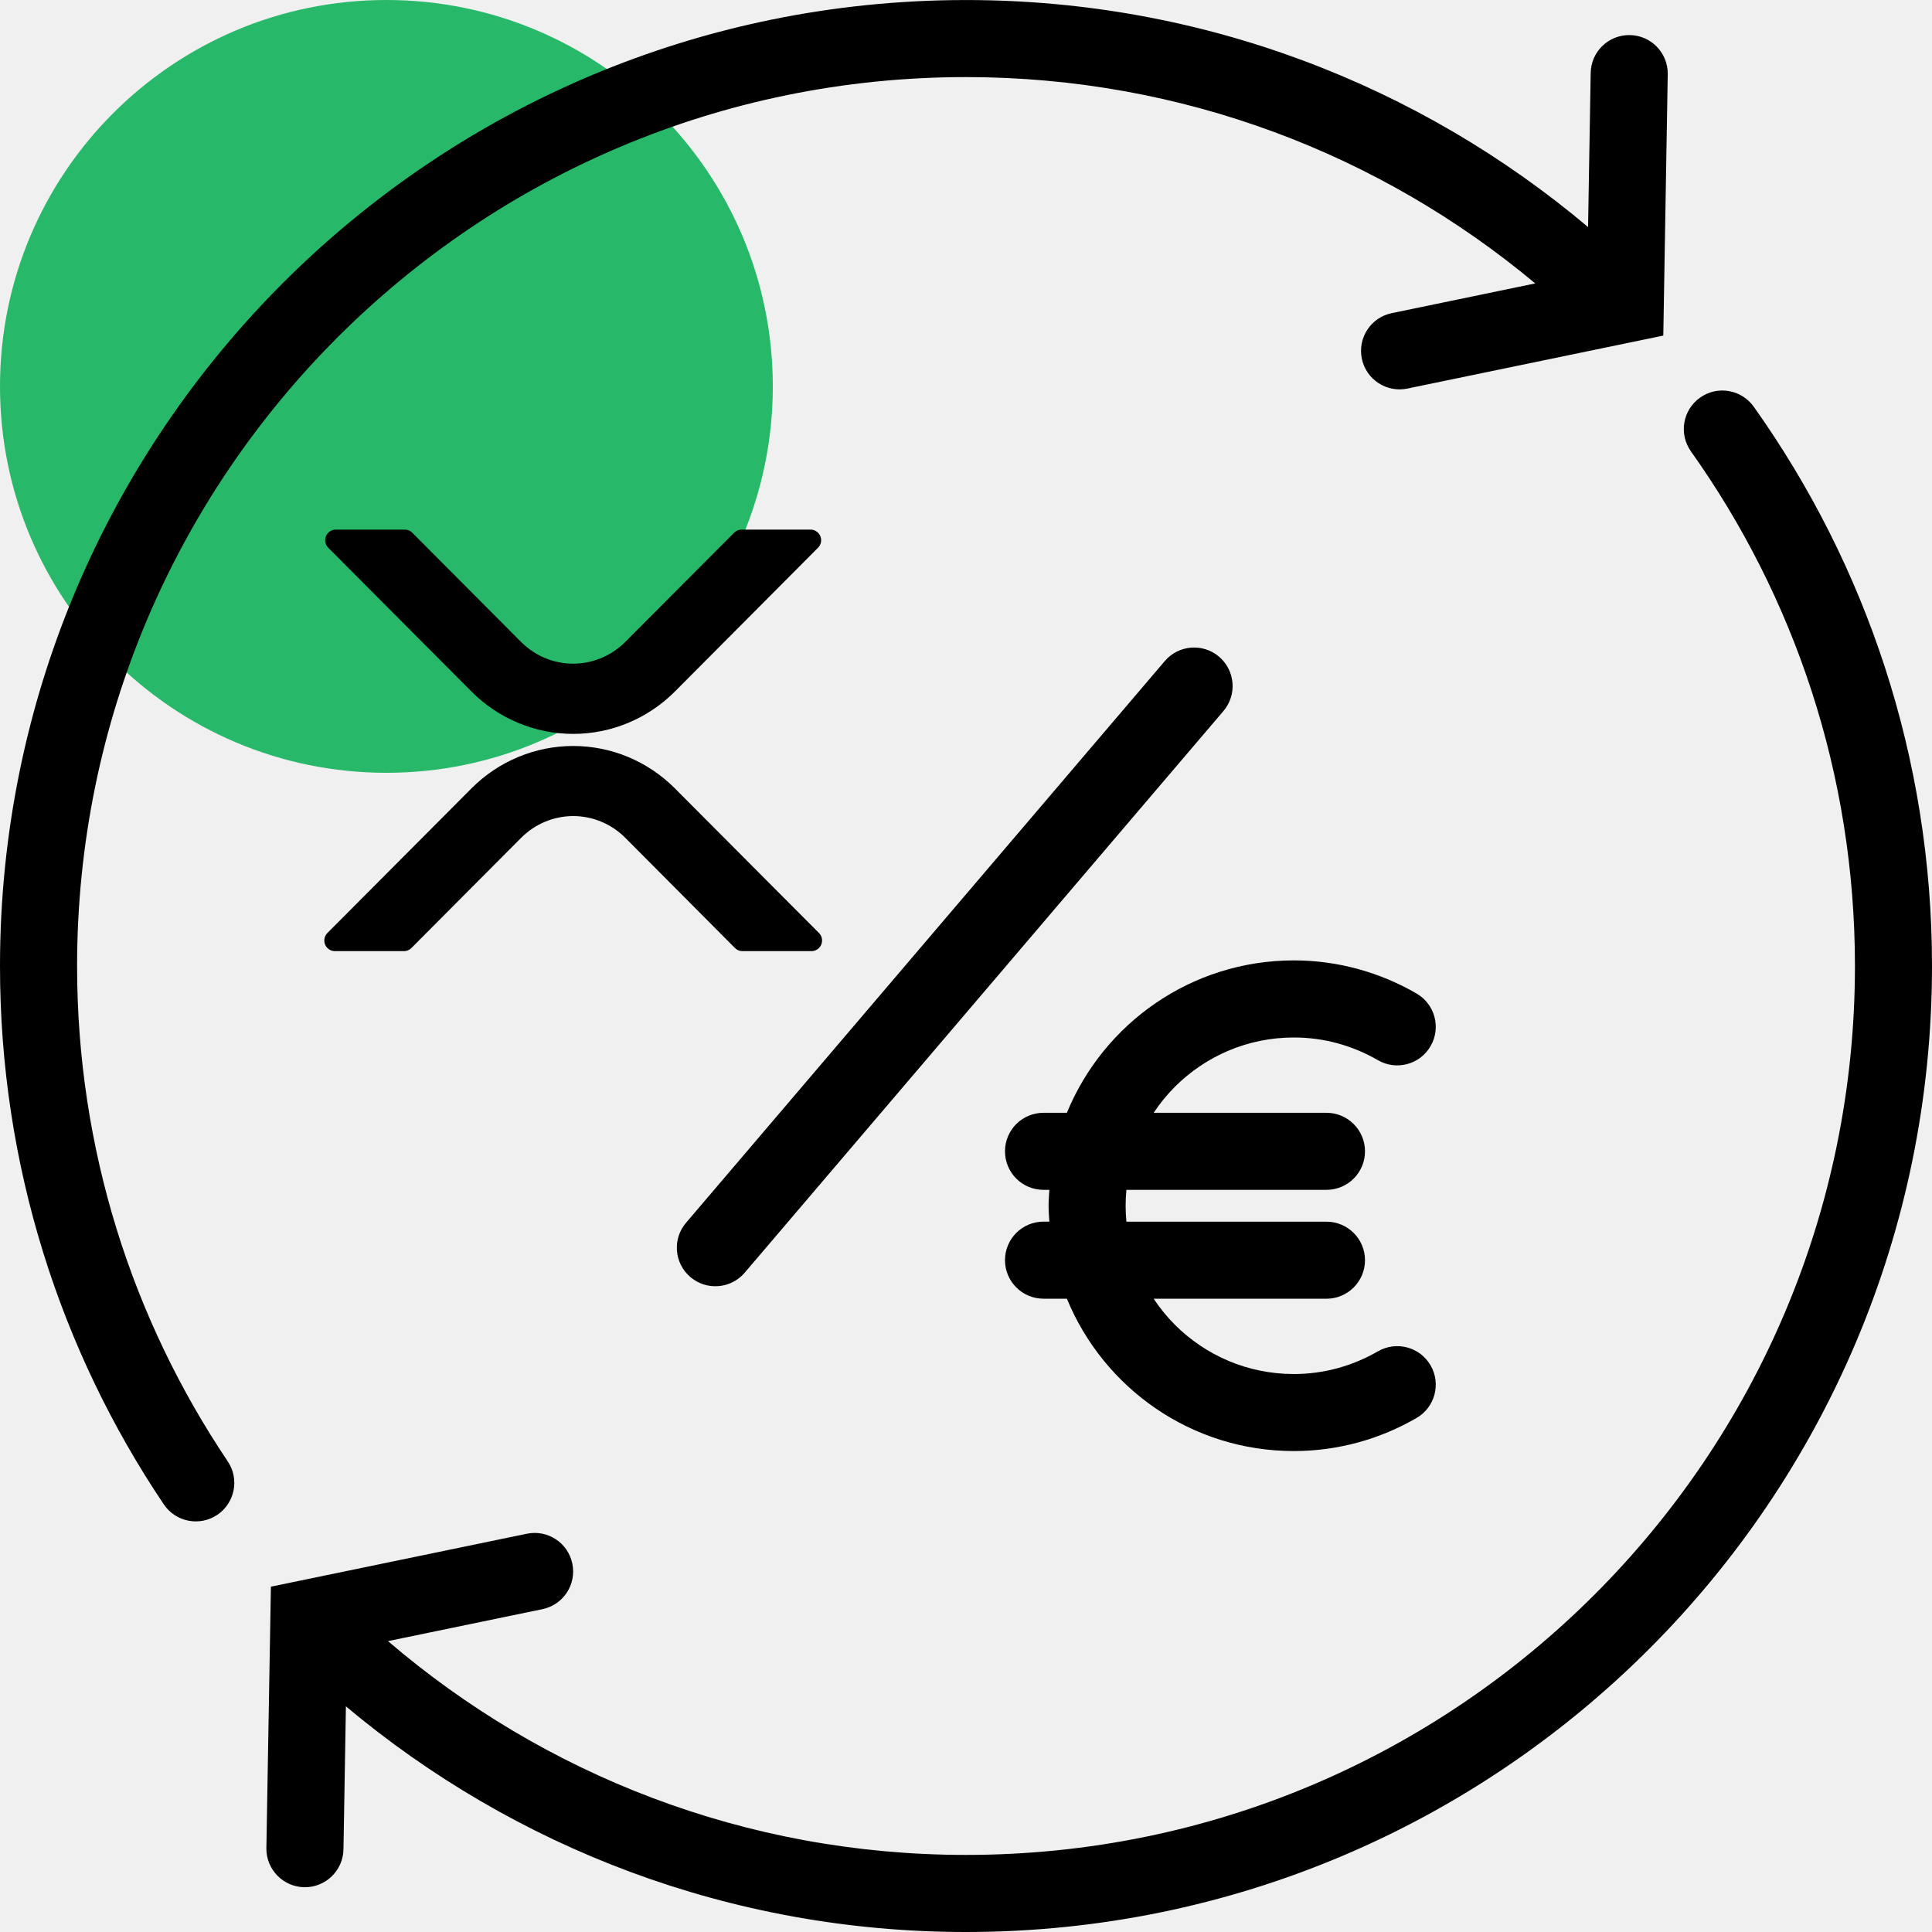
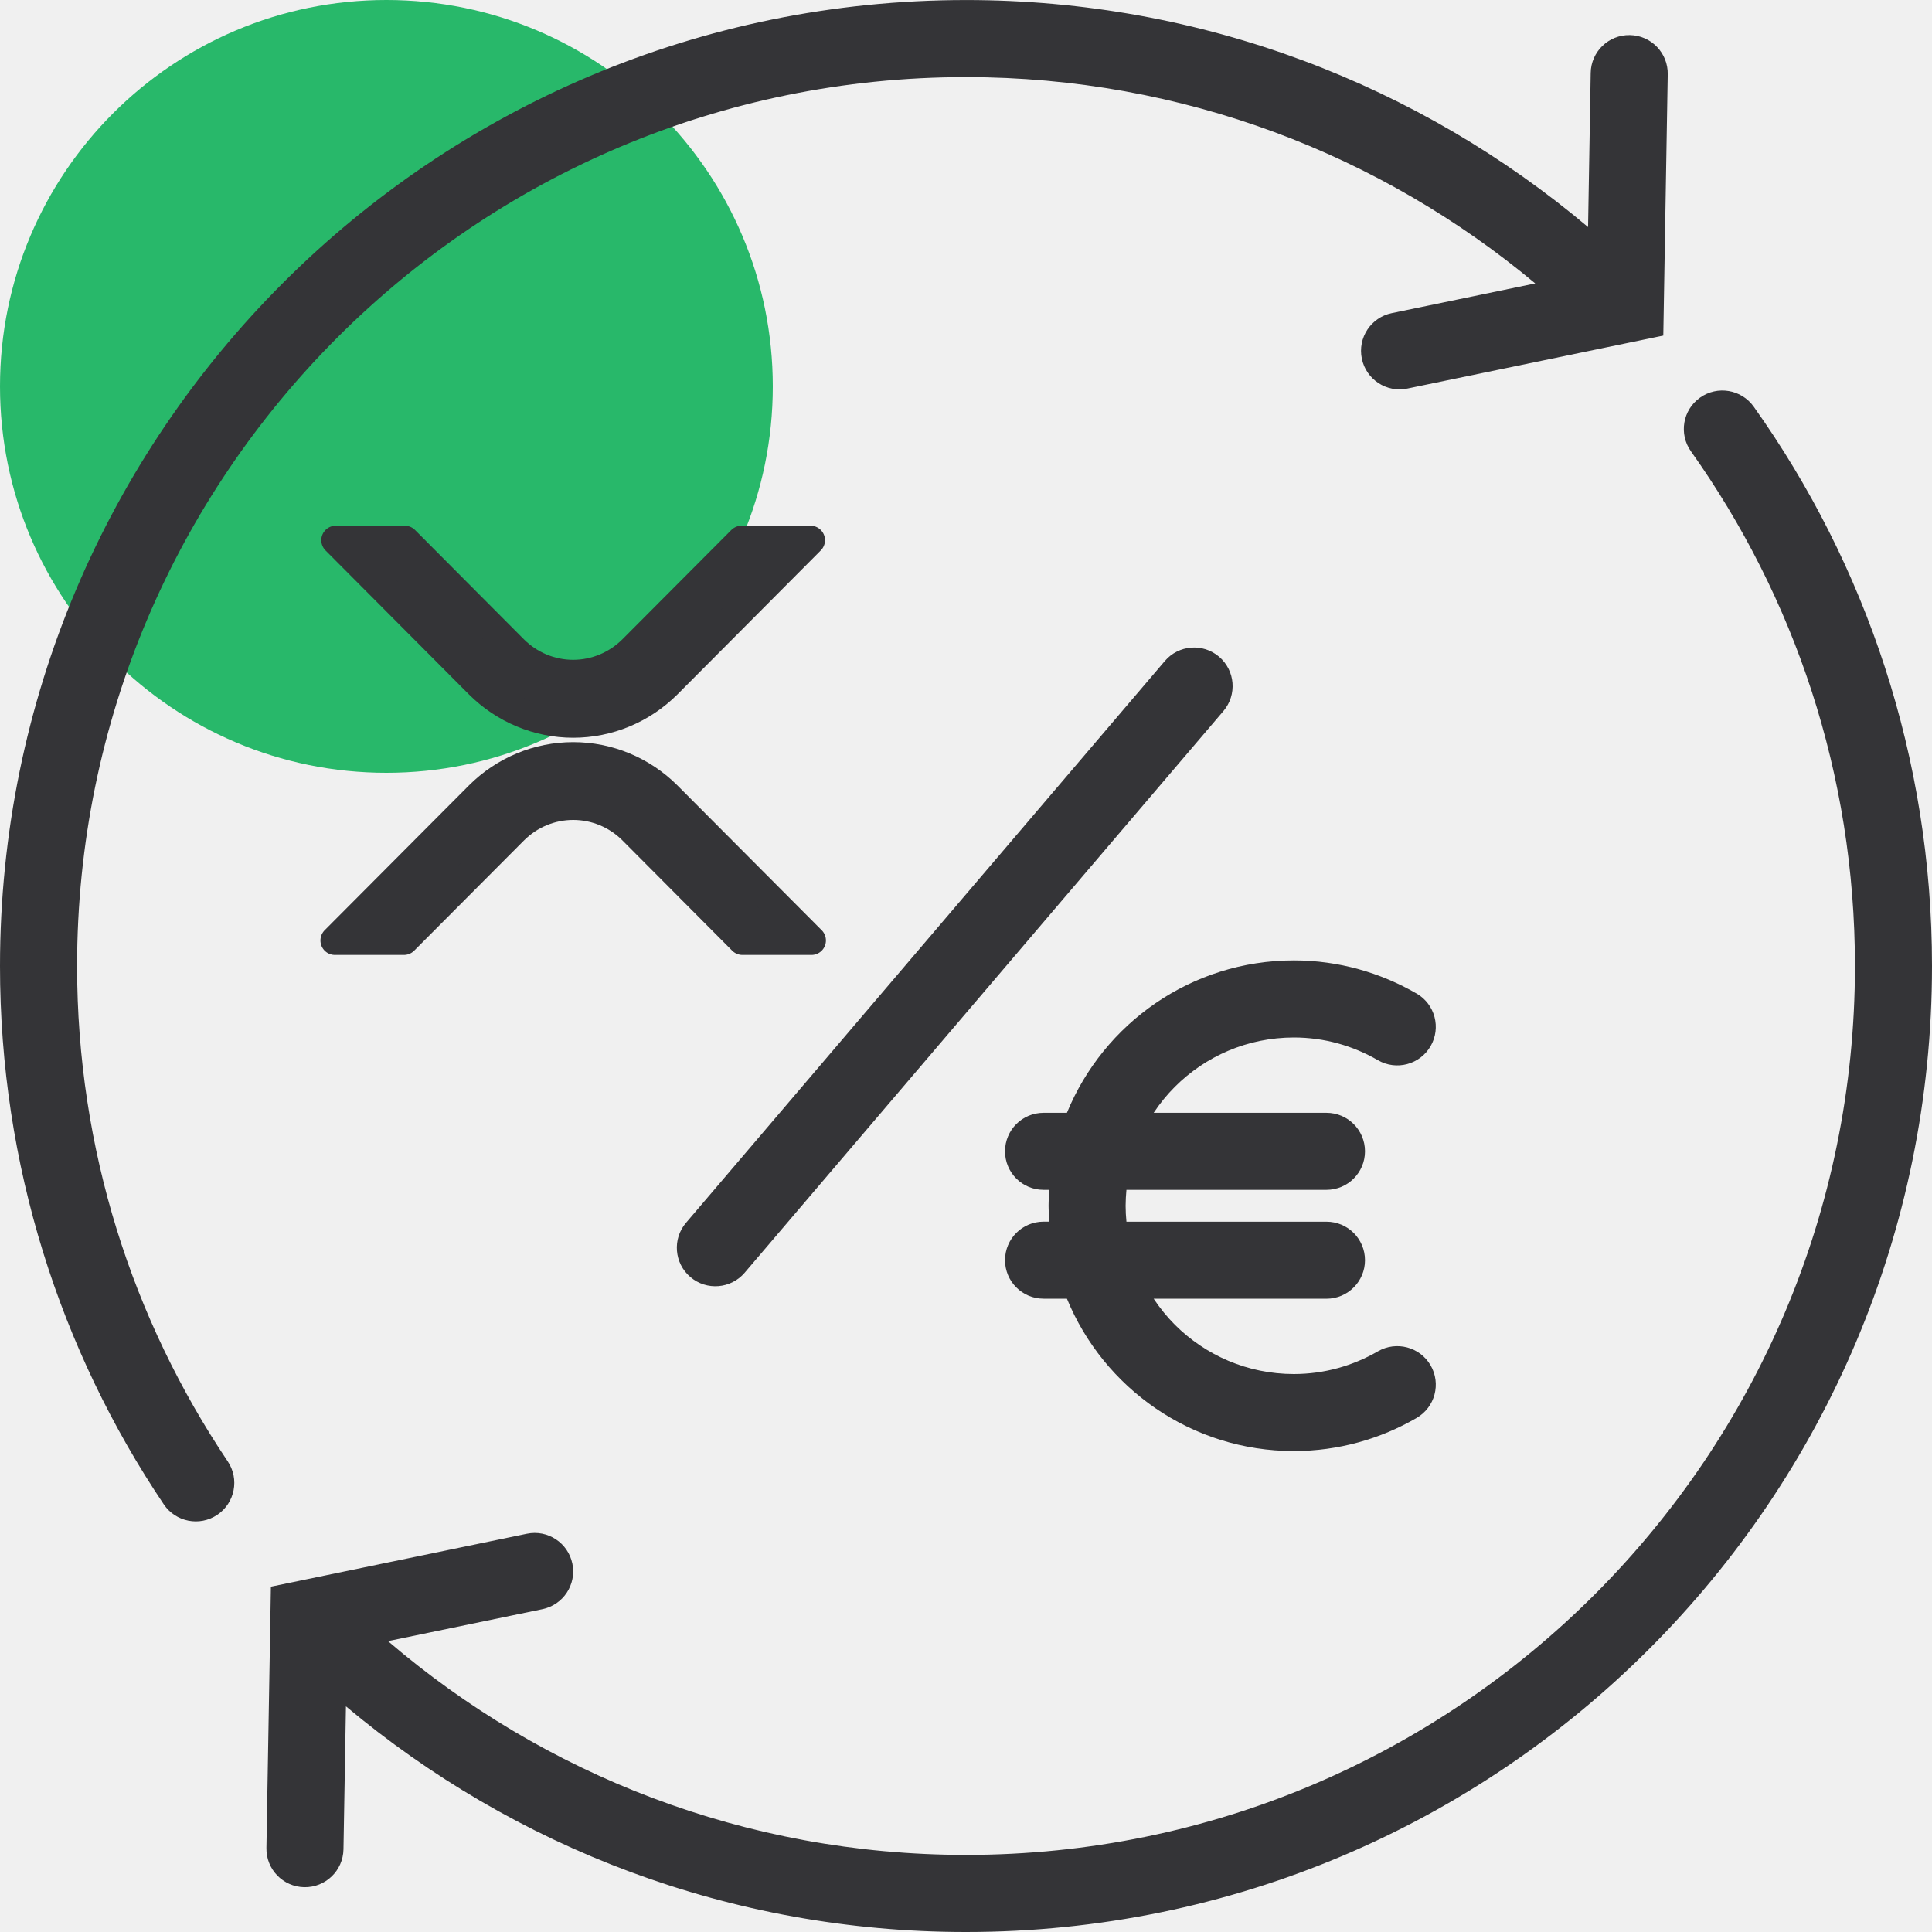
- <svg xmlns="http://www.w3.org/2000/svg" width="50" height="50" viewBox="0 0 50 50" fill="none" version="1.1" id="svg918">
-   <defs id="defs922" />
-   <circle cx="10" cy="10" r="10" fill="#28B86A" id="circle906" />
-   <path d="M45.387 10.526C45.068 10.077 44.445 9.972 43.997 10.291C43.547 10.61 43.443 11.232 43.761 11.681C46.434 15.441 48.005 20.032 48.006 24.999C48.005 31.356 45.433 37.101 41.268 41.267C37.102 45.432 31.357 48.005 25 48.005C19.285 48.005 14.066 45.919 10.041 42.472L14.038 41.645C14.578 41.533 14.924 41.006 14.812 40.467C14.701 39.927 14.174 39.581 13.634 39.693L7.011 41.063L6.894 47.826C6.884 48.377 7.324 48.831 7.875 48.841C8.425 48.85 8.879 48.411 8.889 47.861L8.952 44.16C13.293 47.8 18.893 50.001 25 50C38.808 49.999 49.999 38.807 50 24.999C50 19.61 48.291 14.608 45.387 10.526Z" fill="white" id="path908" style="fill:#000000" />
-   <path d="M42.181 0.908C41.63 0.898 41.175 1.337 41.167 1.888L41.099 5.876C36.751 2.212 31.13 0 25 0.001C11.192 0.002 0.001 11.194 2.24071e-07 25C-0.001 30.155 1.563 34.953 4.239 38.933C4.547 39.39 5.166 39.511 5.623 39.204C6.08 38.897 6.201 38.277 5.894 37.82C3.431 34.156 1.995 29.751 1.995 25C1.996 18.644 4.568 12.899 8.733 8.733C12.899 4.568 18.644 1.996 25 1.995C30.609 1.996 35.74 4.002 39.732 7.335L36.019 8.104C35.479 8.215 35.133 8.742 35.244 9.282C35.356 9.821 35.883 10.168 36.422 10.056L43.046 8.685L43.161 1.921C43.17 1.371 42.732 0.917 42.181 0.908Z" fill="white" id="path910" style="fill:#000000" />
-   <path d="M31.55 16.996C31.131 16.639 30.502 16.689 30.145 17.108L17.755 31.645C17.397 32.063 17.448 32.693 17.867 33.05C18.286 33.407 18.915 33.357 19.273 32.937L31.662 18.402C32.019 17.983 31.969 17.354 31.55 16.996Z" fill="white" id="path912" style="fill:#000000" />
-   <path d="M35.661 34.972C35.015 35.345 34.278 35.559 33.485 35.56C32.28 35.559 31.197 35.074 30.406 34.285C30.2 34.079 30.017 33.853 29.857 33.611H34.329C34.879 33.611 35.326 33.164 35.326 32.614C35.326 32.063 34.879 31.617 34.329 31.617H29.151C29.139 31.481 29.131 31.344 29.131 31.206C29.131 31.067 29.139 30.929 29.151 30.793H34.329C34.879 30.793 35.326 30.347 35.326 29.796C35.326 29.245 34.879 28.799 34.329 28.799H29.857C30.017 28.557 30.201 28.331 30.406 28.126C31.197 27.336 32.28 26.851 33.485 26.85C34.278 26.85 35.016 27.065 35.661 27.438C36.137 27.714 36.748 27.551 37.023 27.074C37.299 26.598 37.137 25.988 36.66 25.712H36.66C35.73 25.173 34.642 24.855 33.485 24.855C30.831 24.856 28.56 26.486 27.611 28.799H27.006C26.455 28.799 26.009 29.244 26.009 29.796C26.009 30.347 26.455 30.793 27.006 30.793H27.157C27.149 30.93 27.137 31.066 27.137 31.205C27.137 31.344 27.149 31.48 27.157 31.616H27.006C26.455 31.616 26.009 32.062 26.009 32.613C26.009 33.164 26.455 33.61 27.006 33.61H27.611C28.56 35.923 30.83 37.553 33.485 37.553C34.642 37.553 35.729 37.237 36.66 36.697C37.137 36.421 37.299 35.811 37.023 35.335C36.748 34.859 36.138 34.697 35.661 34.972Z" fill="white" id="path914" style="fill:#000000" />
-   <path d="M19.193 13.981H20.976L17.267 17.707C16.618 18.355 15.744 18.718 14.834 18.718C13.924 18.718 13.05 18.355 12.401 17.707L8.69 13.981H10.475L13.293 16.81C13.703 17.221 14.256 17.451 14.833 17.451C15.409 17.451 15.962 17.221 16.373 16.81L19.193 13.981ZM10.453 24.34H8.668L12.402 20.592C13.05 19.944 13.924 19.581 14.834 19.581C15.744 19.581 16.618 19.944 17.266 20.592L21 24.34H19.215L16.375 21.486C15.965 21.076 15.412 20.845 14.835 20.845C14.259 20.845 13.706 21.076 13.295 21.486L10.453 24.34Z" fill="white" stroke="white" stroke-width="0.75" stroke-linejoin="round" id="path916" style="fill:#000000;stroke:#000000;stroke-opacity:1;stroke-width:0.55;stroke-miterlimit:4;stroke-dasharray:none;opacity:1" />
+ <svg xmlns="http://www.w3.org/2000/svg" width="50" height="50" viewBox="0 0 50 50" fill="none">
+   <circle cx="10" cy="10" r="10" fill="#28B86A" />
+   <path d="M45.387 10.526C45.068 10.077 44.446 9.972 43.997 10.291C43.547 10.61 43.443 11.232 43.762 11.681C46.434 15.441 48.006 20.032 48.006 24.999C48.006 31.356 45.433 37.101 41.268 41.267C37.102 45.432 31.357 48.005 25.001 48.005C19.285 48.005 14.066 45.919 10.041 42.472L14.038 41.645C14.578 41.533 14.924 41.006 14.813 40.467C14.701 39.927 14.174 39.581 13.635 39.693L7.011 41.063L6.895 47.826C6.885 48.377 7.324 48.831 7.875 48.841C8.426 48.85 8.88 48.411 8.889 47.861L8.953 44.16C13.294 47.8 18.893 50.001 25.001 50C38.809 49.999 50 38.807 50 24.999C50 19.61 48.291 14.608 45.387 10.526Z" fill="#343437" />
+   <path d="M42.181 0.908C41.63 0.898 41.175 1.337 41.167 1.888L41.099 5.876C36.751 2.212 31.13 0 25 0.001C11.192 0.002 0.001 11.194 2.24071e-07 25C-0.001 30.155 1.563 34.953 4.239 38.933C4.547 39.39 5.166 39.511 5.623 39.204C6.08 38.897 6.201 38.277 5.894 37.82C3.431 34.156 1.995 29.751 1.995 25C1.996 18.644 4.568 12.899 8.733 8.733C12.899 4.568 18.644 1.996 25 1.995C30.609 1.996 35.74 4.002 39.732 7.335L36.019 8.104C35.479 8.215 35.133 8.742 35.244 9.282C35.356 9.821 35.883 10.168 36.422 10.056L43.046 8.685L43.161 1.921C43.17 1.371 42.732 0.917 42.181 0.908Z" fill="#343437" />
+   <path d="M31.55 16.996C31.131 16.639 30.502 16.689 30.145 17.108L17.755 31.645C17.397 32.063 17.448 32.693 17.867 33.05C18.286 33.407 18.915 33.357 19.273 32.937L31.662 18.402C32.019 17.983 31.969 17.354 31.55 16.996Z" fill="#343437" />
+   <path d="M35.661 34.972C35.016 35.345 34.279 35.559 33.486 35.56C32.281 35.559 31.198 35.074 30.406 34.285C30.201 34.079 30.018 33.853 29.857 33.611H34.329C34.88 33.611 35.326 33.164 35.326 32.614C35.326 32.063 34.88 31.617 34.329 31.617H29.152C29.139 31.481 29.131 31.344 29.131 31.206C29.131 31.067 29.14 30.929 29.152 30.793H34.329C34.88 30.793 35.326 30.347 35.326 29.796C35.326 29.245 34.88 28.799 34.329 28.799H29.857C30.018 28.557 30.201 28.331 30.406 28.126C31.197 27.336 32.28 26.851 33.486 26.85C34.278 26.85 35.017 27.065 35.661 27.438C36.138 27.714 36.748 27.551 37.024 27.074C37.3 26.598 37.138 25.988 36.661 25.712H36.66C35.73 25.173 34.642 24.855 33.486 24.855C30.831 24.856 28.56 26.486 27.612 28.799H27.007C26.456 28.799 26.01 29.244 26.01 29.796C26.01 30.347 26.456 30.793 27.007 30.793H27.158C27.149 30.93 27.137 31.066 27.137 31.205C27.137 31.344 27.15 31.48 27.158 31.616H27.007C26.456 31.616 26.01 32.062 26.01 32.613C26.01 33.164 26.456 33.61 27.007 33.61H27.612C28.56 35.923 30.831 37.553 33.486 37.553C34.642 37.553 35.73 37.237 36.661 36.697C37.138 36.421 37.3 35.811 37.024 35.335C36.748 34.859 36.138 34.697 35.661 34.972Z" fill="#343437" />
+   <path d="M19.193 13.98H20.976L17.267 17.706C16.618 18.354 15.744 18.718 14.834 18.718C13.924 18.718 13.05 18.354 12.401 17.706L8.69 13.98H10.475L13.293 16.81C13.703 17.22 14.256 17.451 14.833 17.451C15.409 17.451 15.962 17.22 16.373 16.81L19.193 13.98ZM10.453 24.339H8.668L12.402 20.591C13.05 19.944 13.924 19.581 14.834 19.581C15.744 19.581 16.618 19.944 17.266 20.591L21 24.339H19.215L16.375 21.486C15.965 21.075 15.412 20.845 14.835 20.845C14.259 20.845 13.706 21.075 13.295 21.486L10.453 24.339Z" fill="#343437" stroke="#343437" stroke-width="0.75" stroke-linejoin="round" />
</svg>
